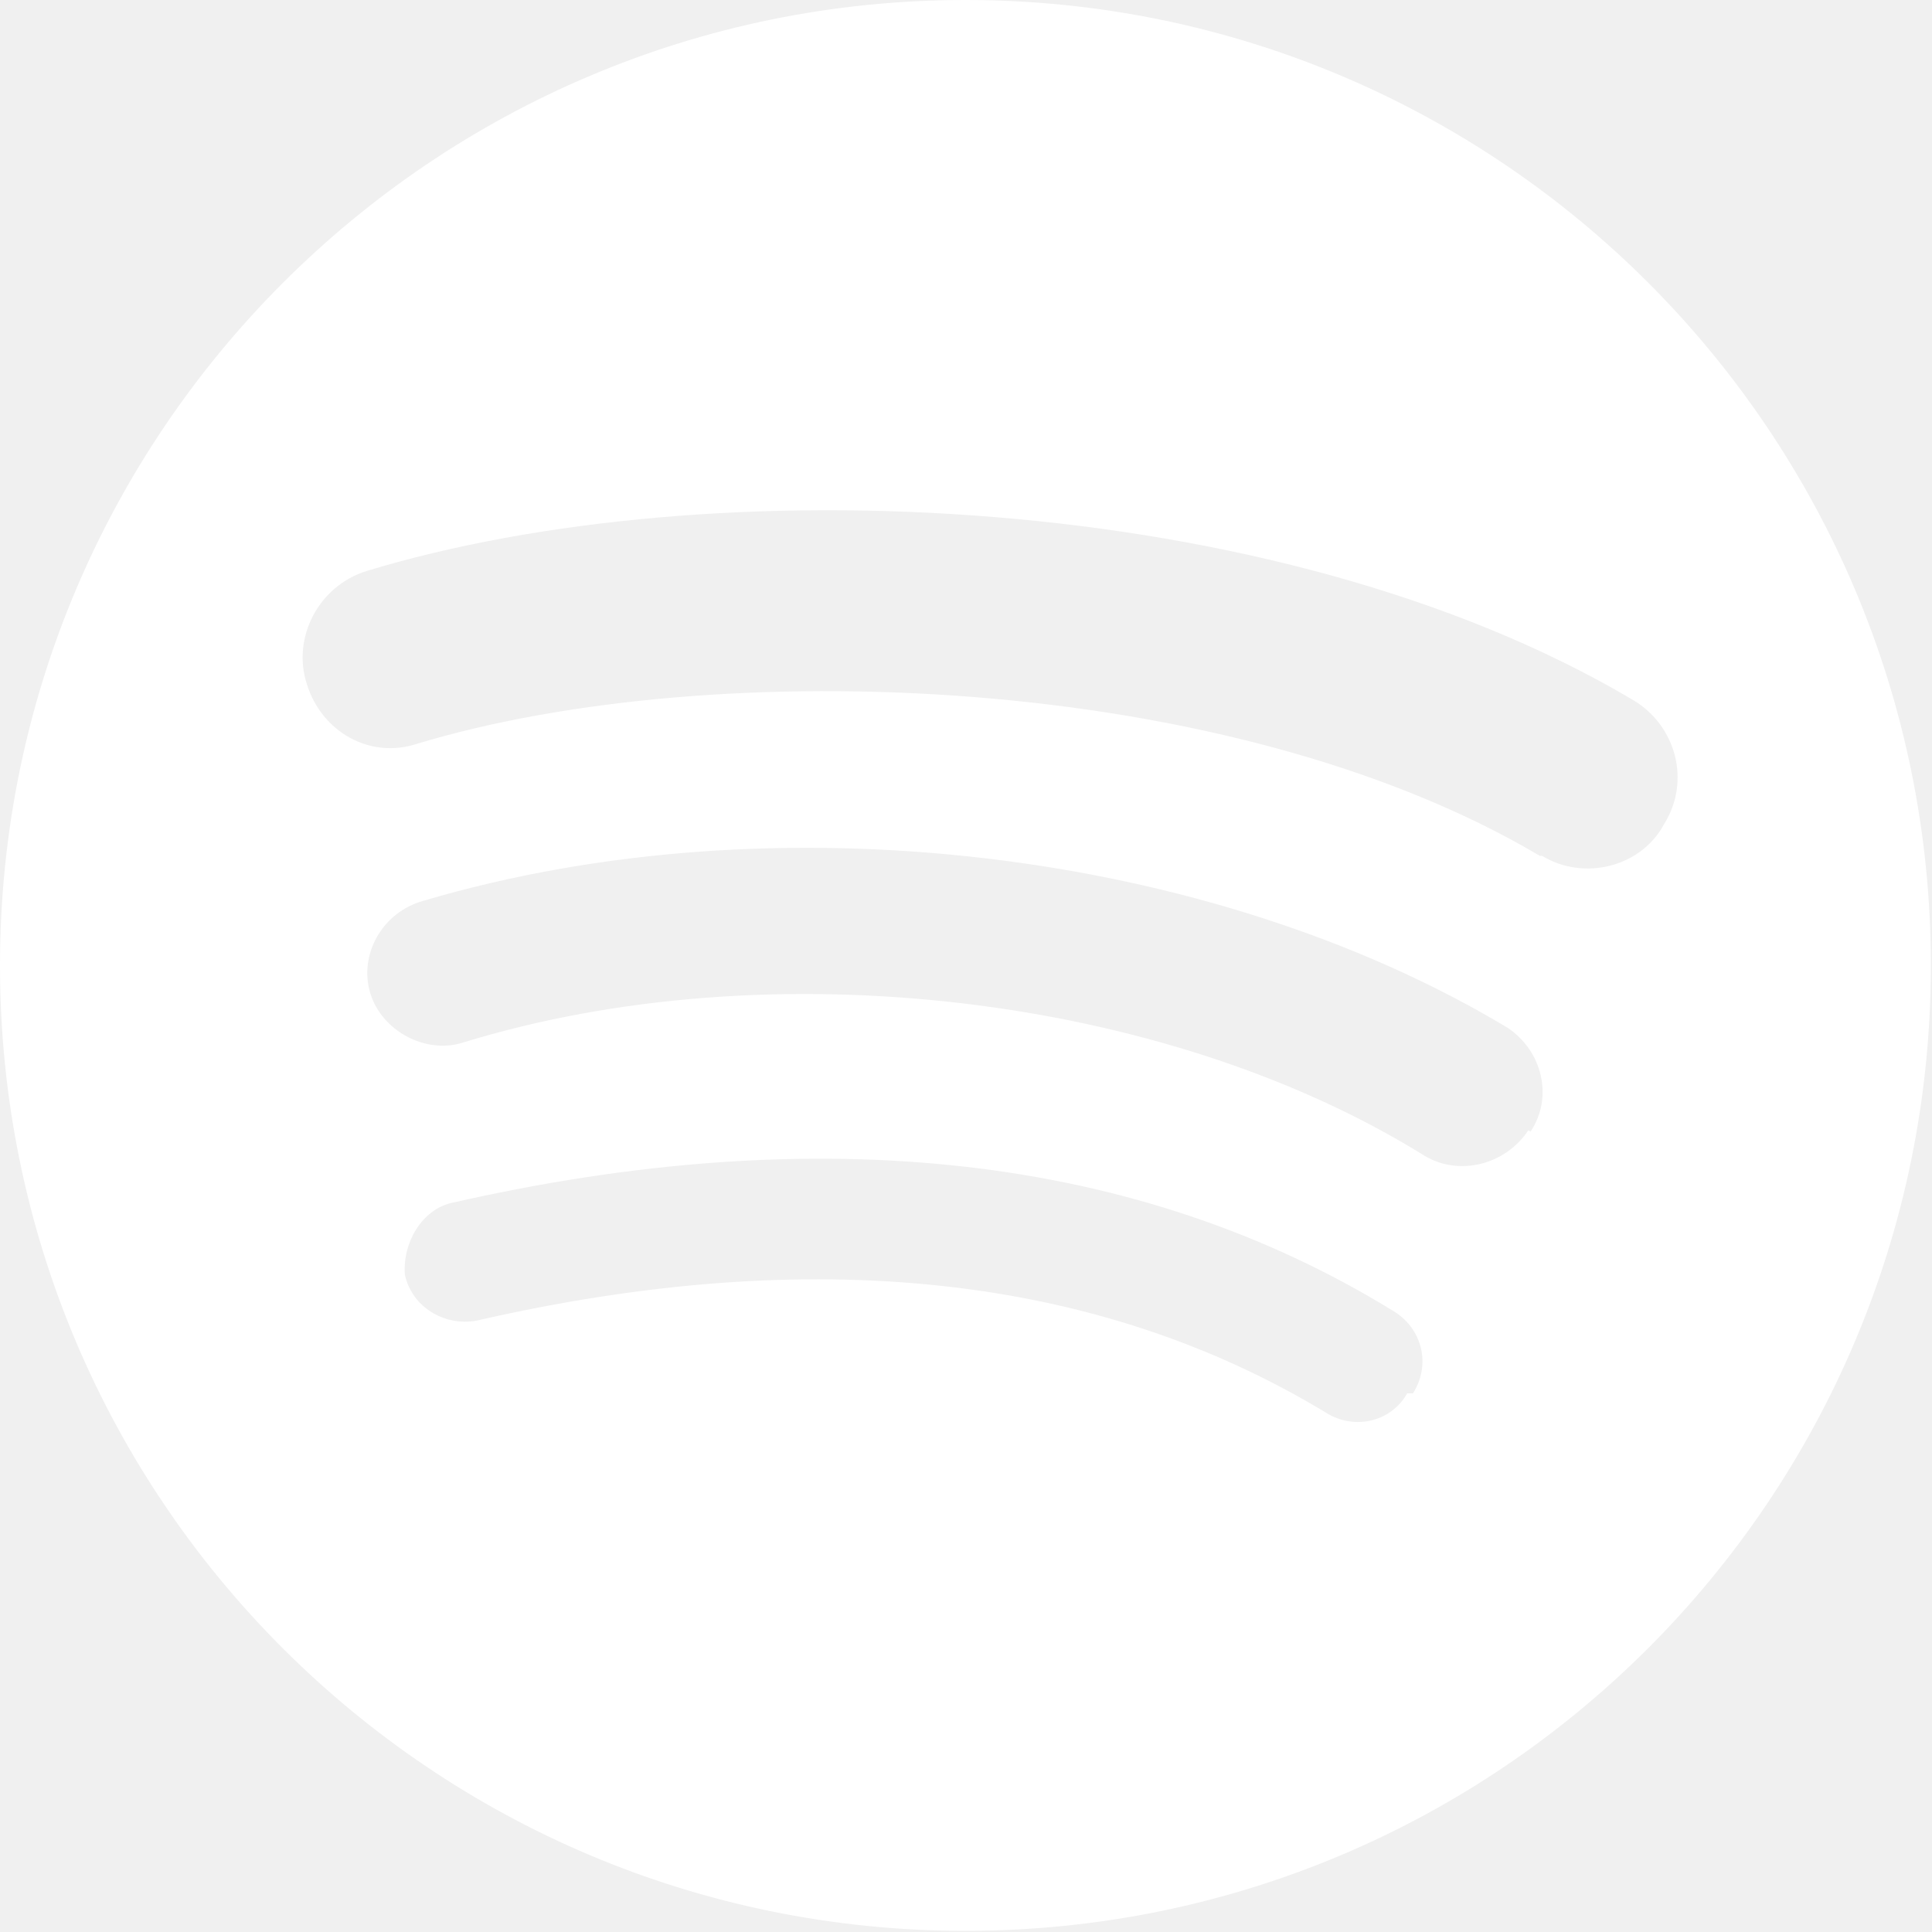
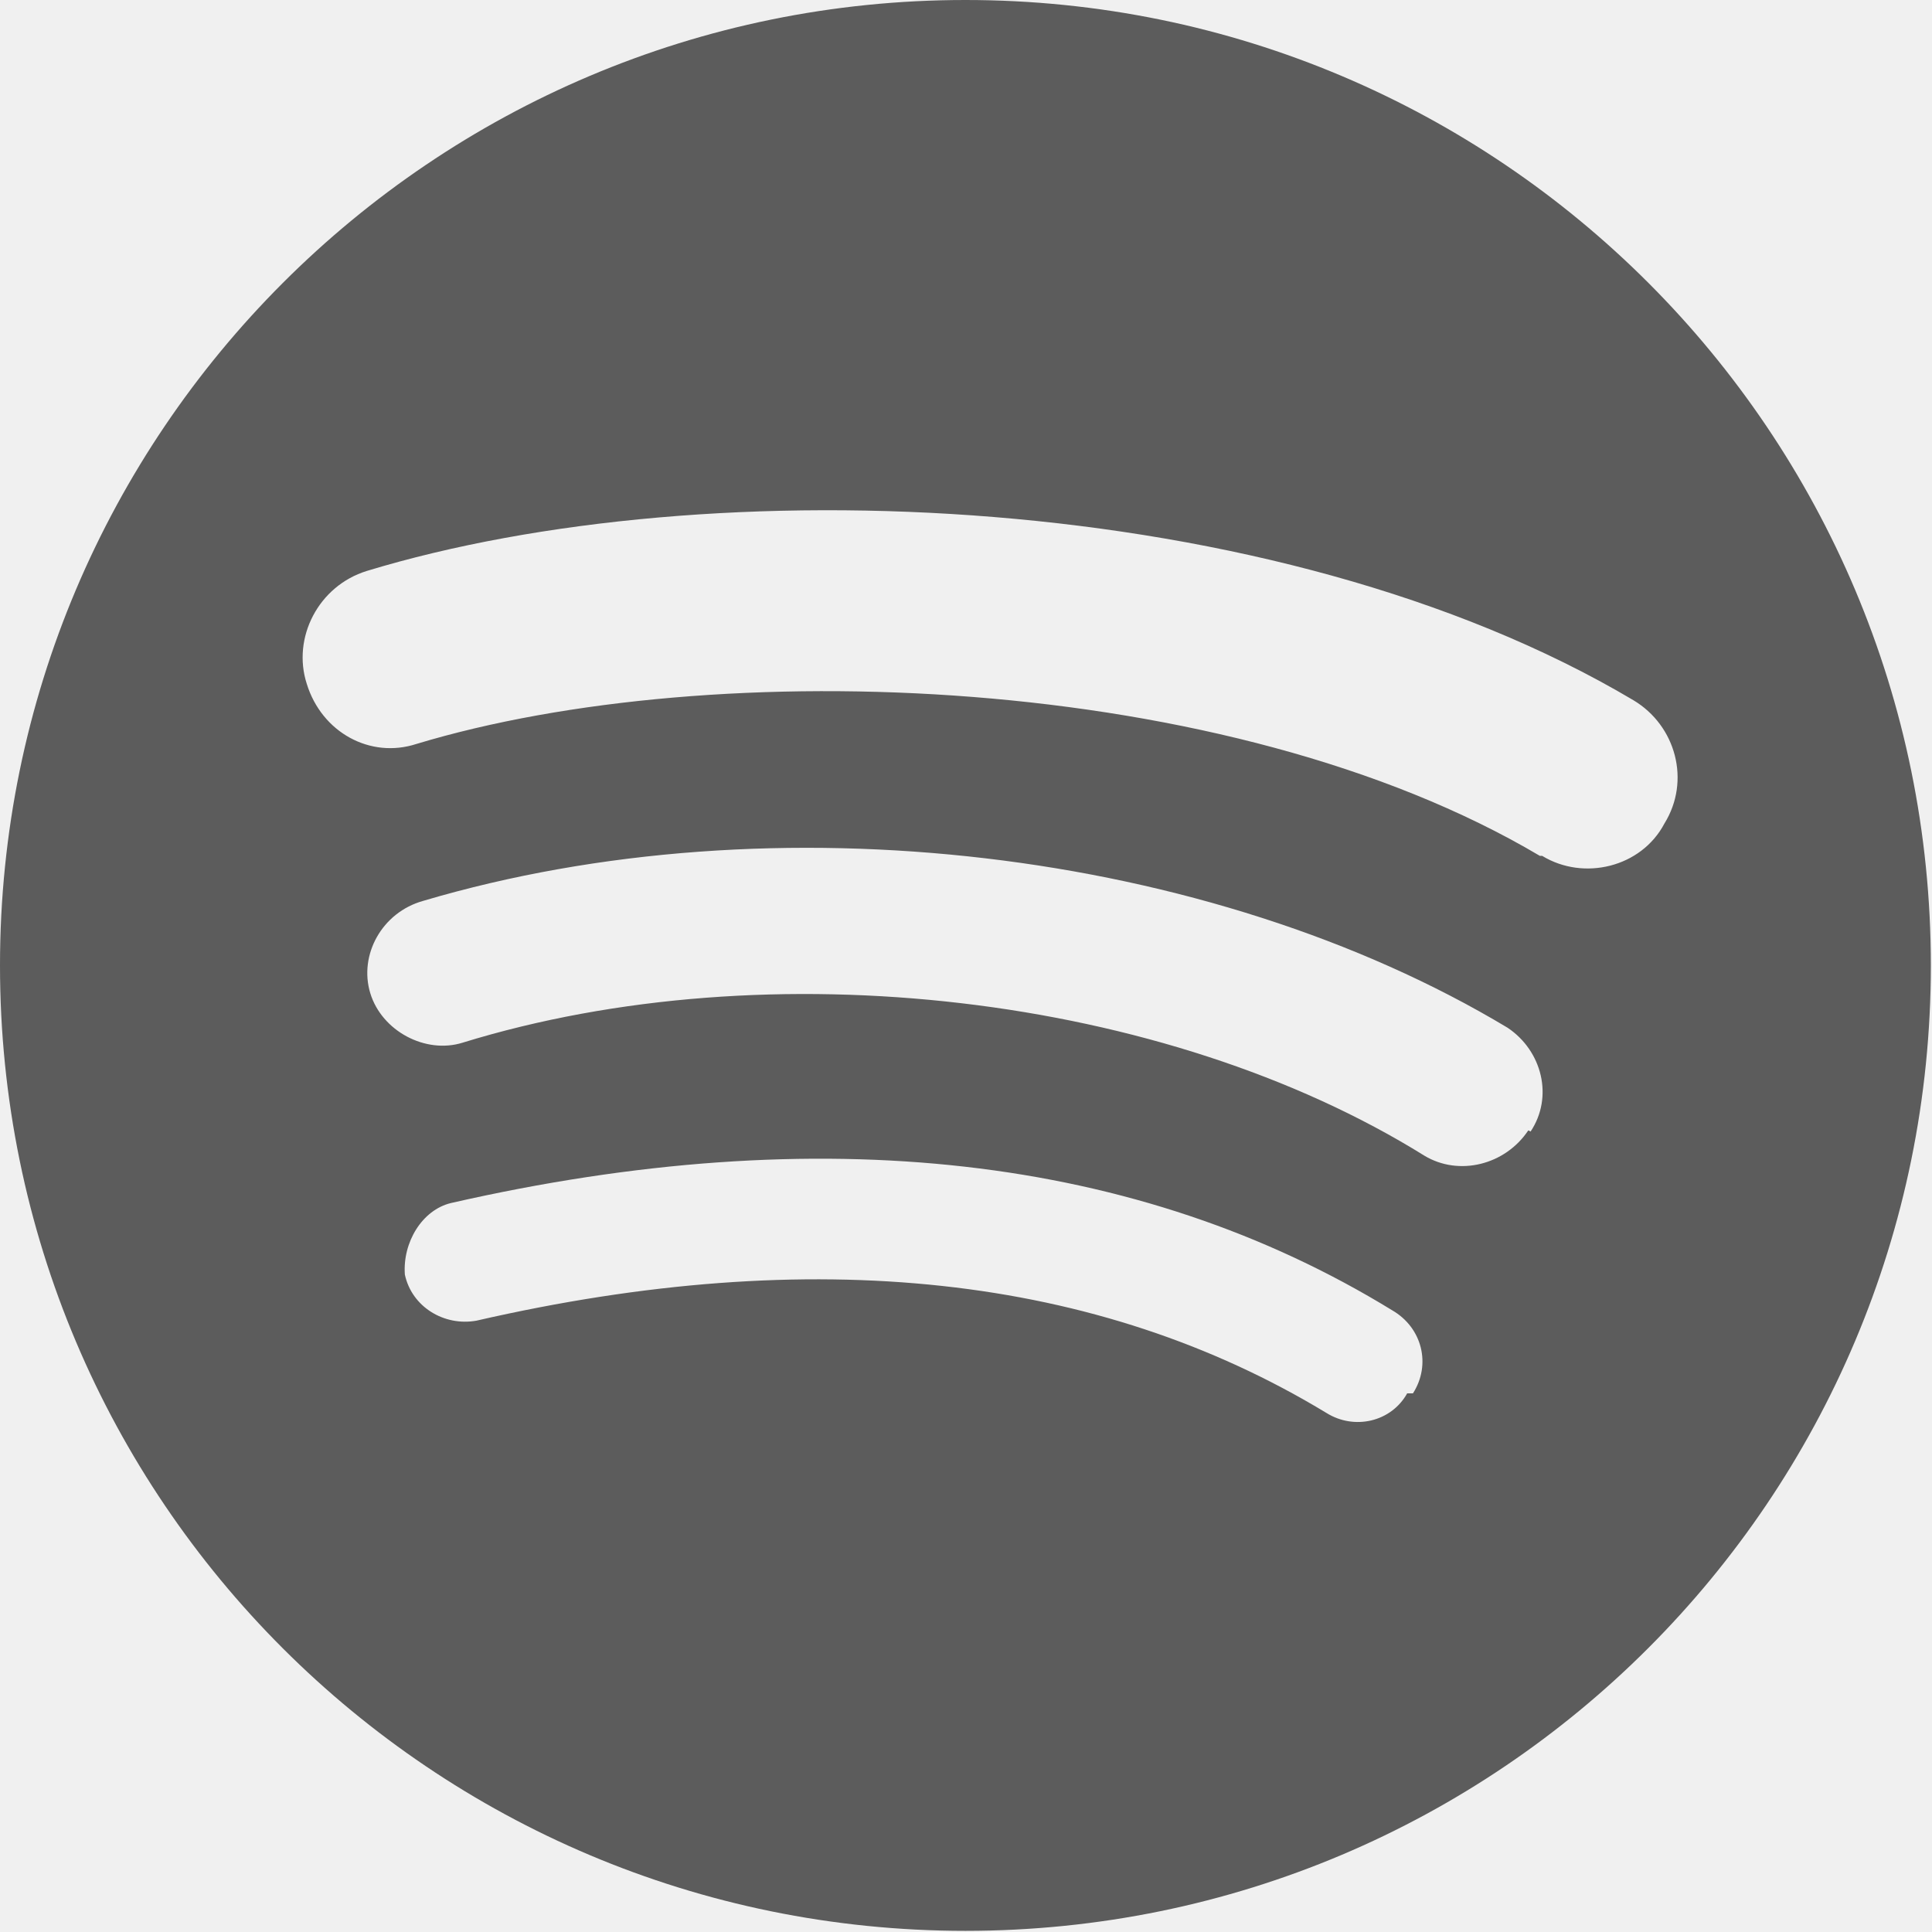
<svg xmlns="http://www.w3.org/2000/svg" viewBox="0 0 167.5 167.5" class="spotify-logo">
-   <path fill="#ffffff" d="M83.7 0C37.5 0 0 37.5 0 83.7c0 46.3 37.5 83.7 83.7 83.7 46.3 0 83.7-37.5 83.7-83.7S130 0 83.7 0zM122 120.8c-1.4 2.5-4.6 3.2-7 1.7-19.8-12-44.5-14.7-73.7-8-2.8.5-5.6-1.2-6.2-4-.2-2.8 1.5-5.6 4-6.2 32-7.3 59.6-4.2 81.6 9.3 2.6 1.5 3.4 4.7 1.8 7.2zM132.5 98c-2 3-6 4-9 2.2-22.5-14-56.8-18-83.4-9.8-3.2 1-7-1-8-4.3s1-7 4.6-8c30.4-9 68.2-4.5 94 11 3 2 4 6 2 9zm1-23.8c-27-16-71.6-17.5-97.4-9.7-4 1.3-8.2-1-9.5-5.2-1.3-4 1-8.5 5.2-9.8 29.6-9 78.8-7.2 109.8 11.2 3.7 2.2 5 7 2.7 10.7-2 3.8-7 5-10.6 2.8z" />
+   <path fill="#5c5c5c" d="M83.7 0C37.5 0 0 37.5 0 83.7c0 46.3 37.5 83.7 83.7 83.7 46.3 0 83.7-37.5 83.7-83.7S130 0 83.7 0zM122 120.8c-1.4 2.5-4.6 3.2-7 1.7-19.8-12-44.5-14.7-73.7-8-2.8.5-5.6-1.2-6.2-4-.2-2.8 1.5-5.6 4-6.2 32-7.3 59.6-4.2 81.6 9.3 2.6 1.5 3.4 4.7 1.8 7.2zM132.5 98c-2 3-6 4-9 2.2-22.5-14-56.8-18-83.4-9.8-3.2 1-7-1-8-4.3s1-7 4.6-8c30.4-9 68.2-4.5 94 11 3 2 4 6 2 9zm1-23.8c-27-16-71.6-17.5-97.4-9.7-4 1.3-8.2-1-9.5-5.2-1.3-4 1-8.5 5.2-9.8 29.6-9 78.8-7.2 109.8 11.2 3.7 2.2 5 7 2.7 10.7-2 3.8-7 5-10.6 2.8z" />
</svg>
